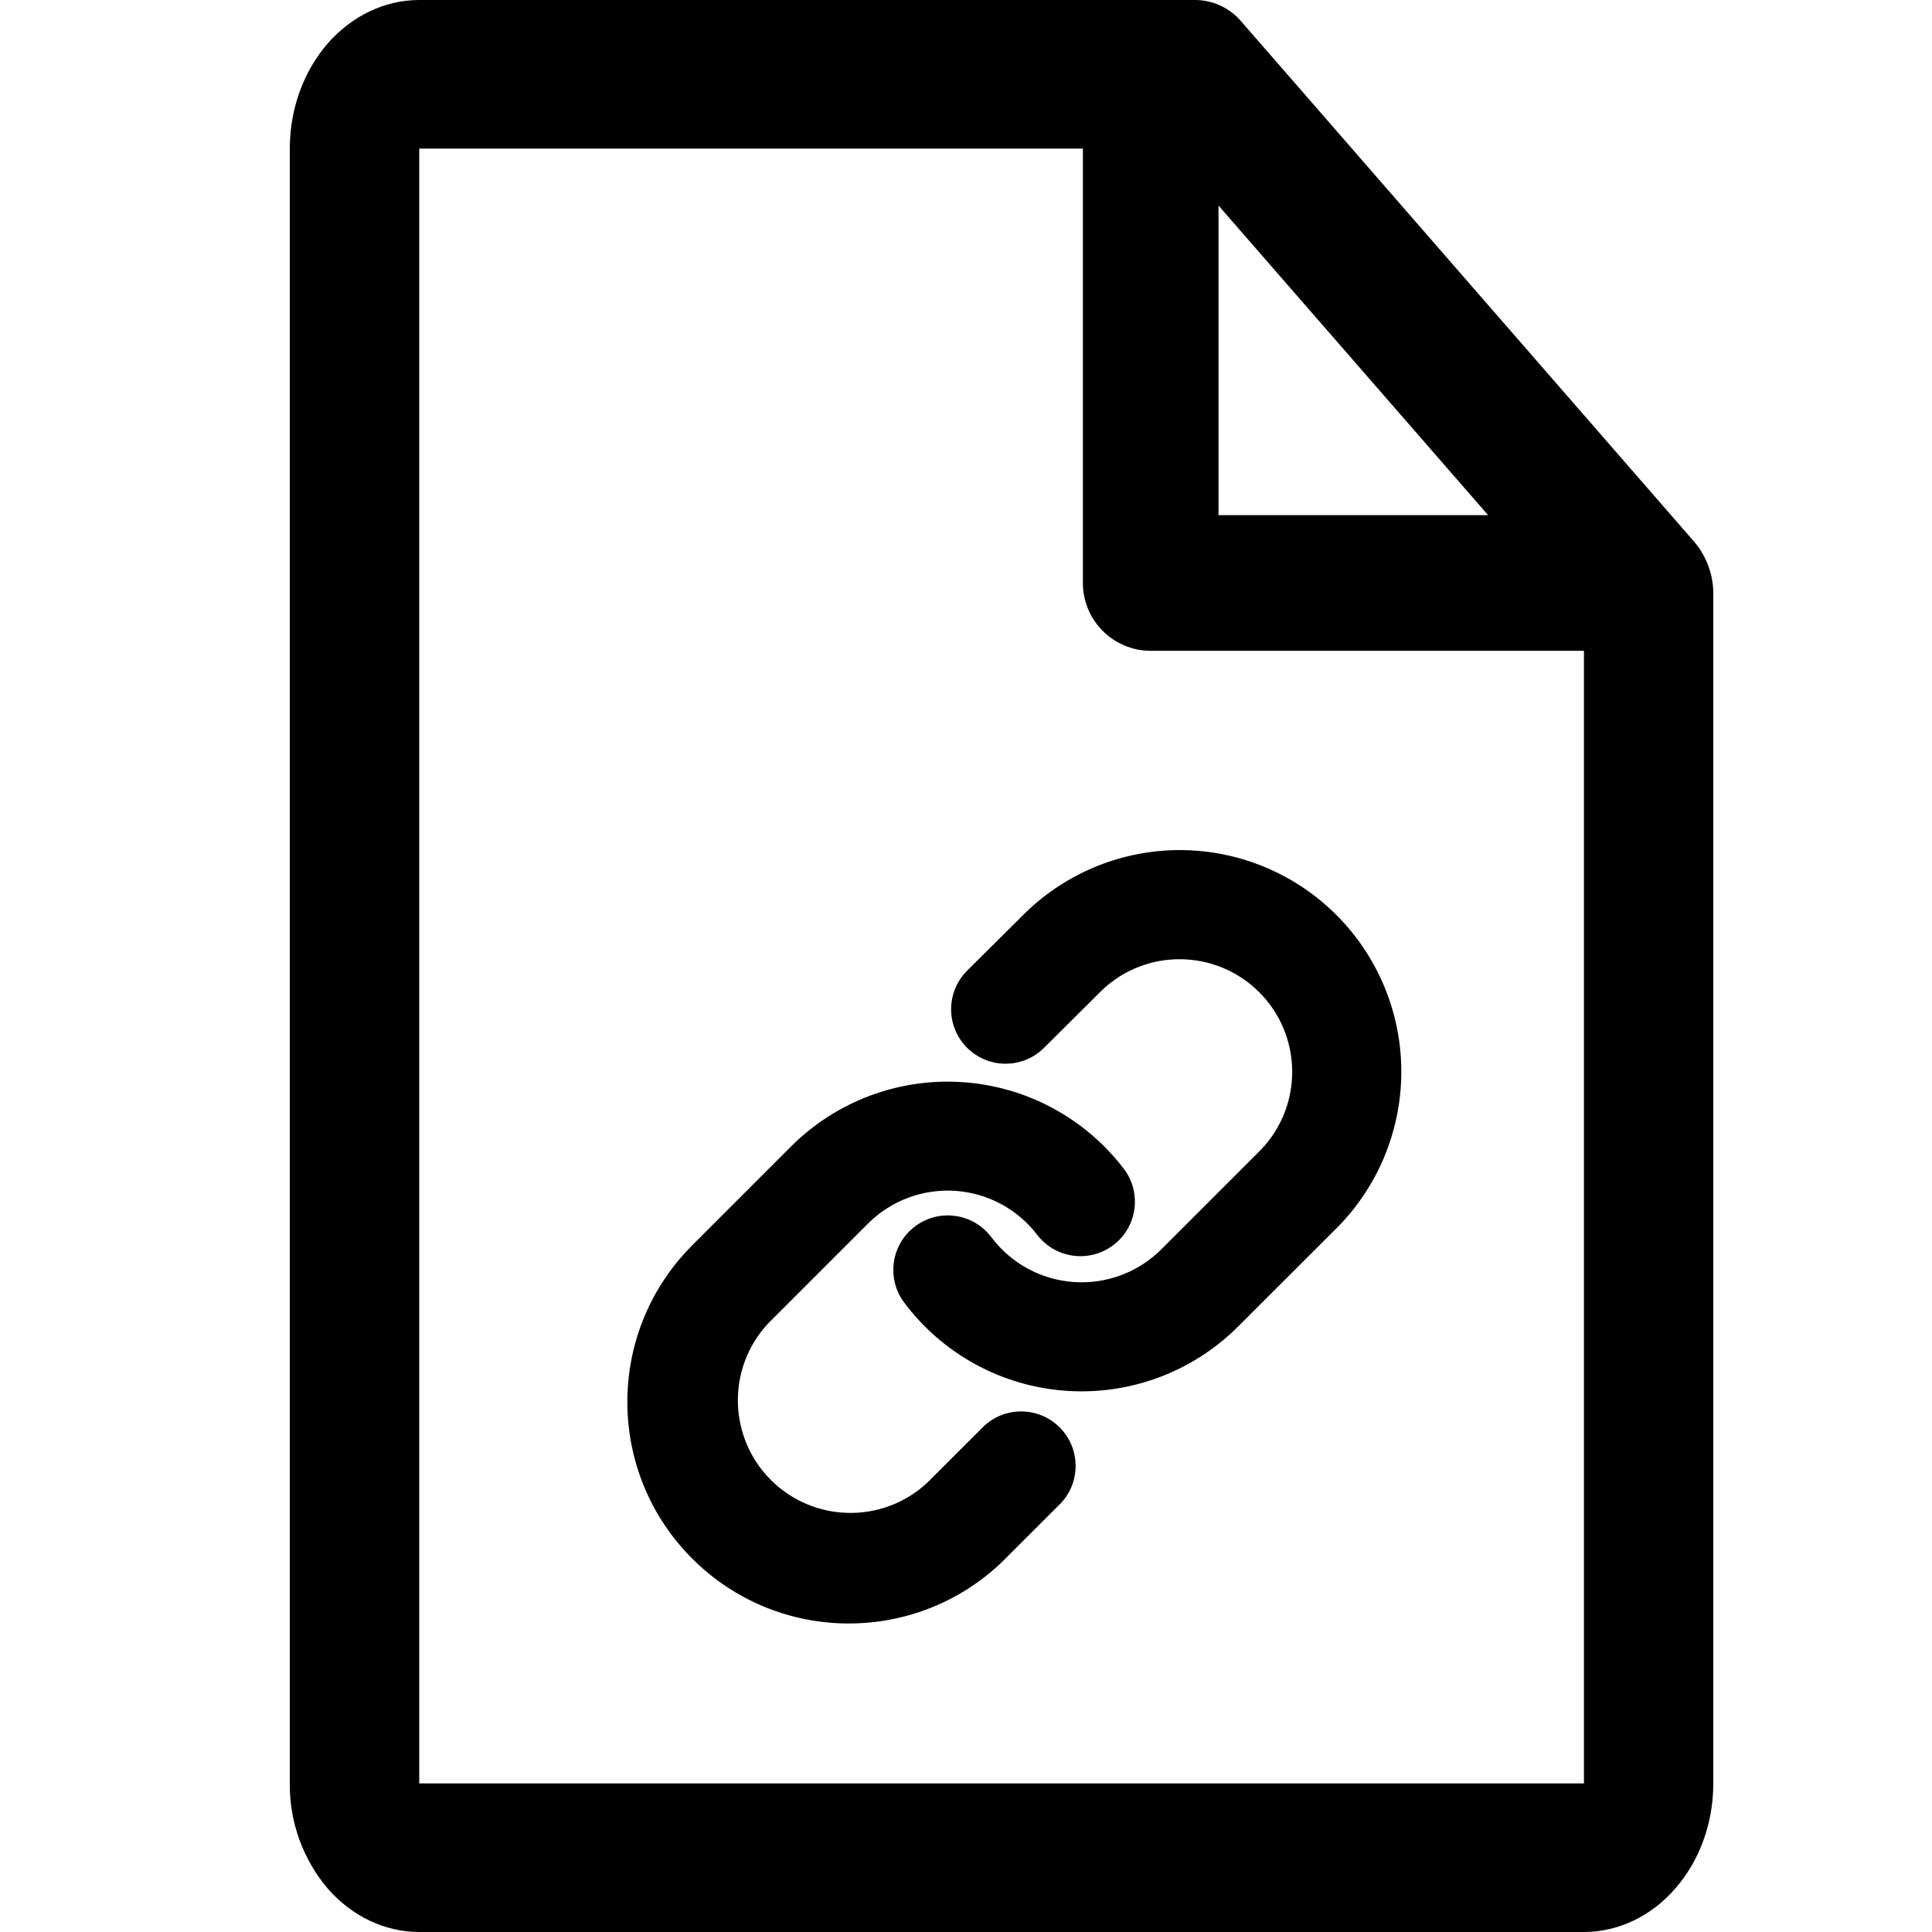
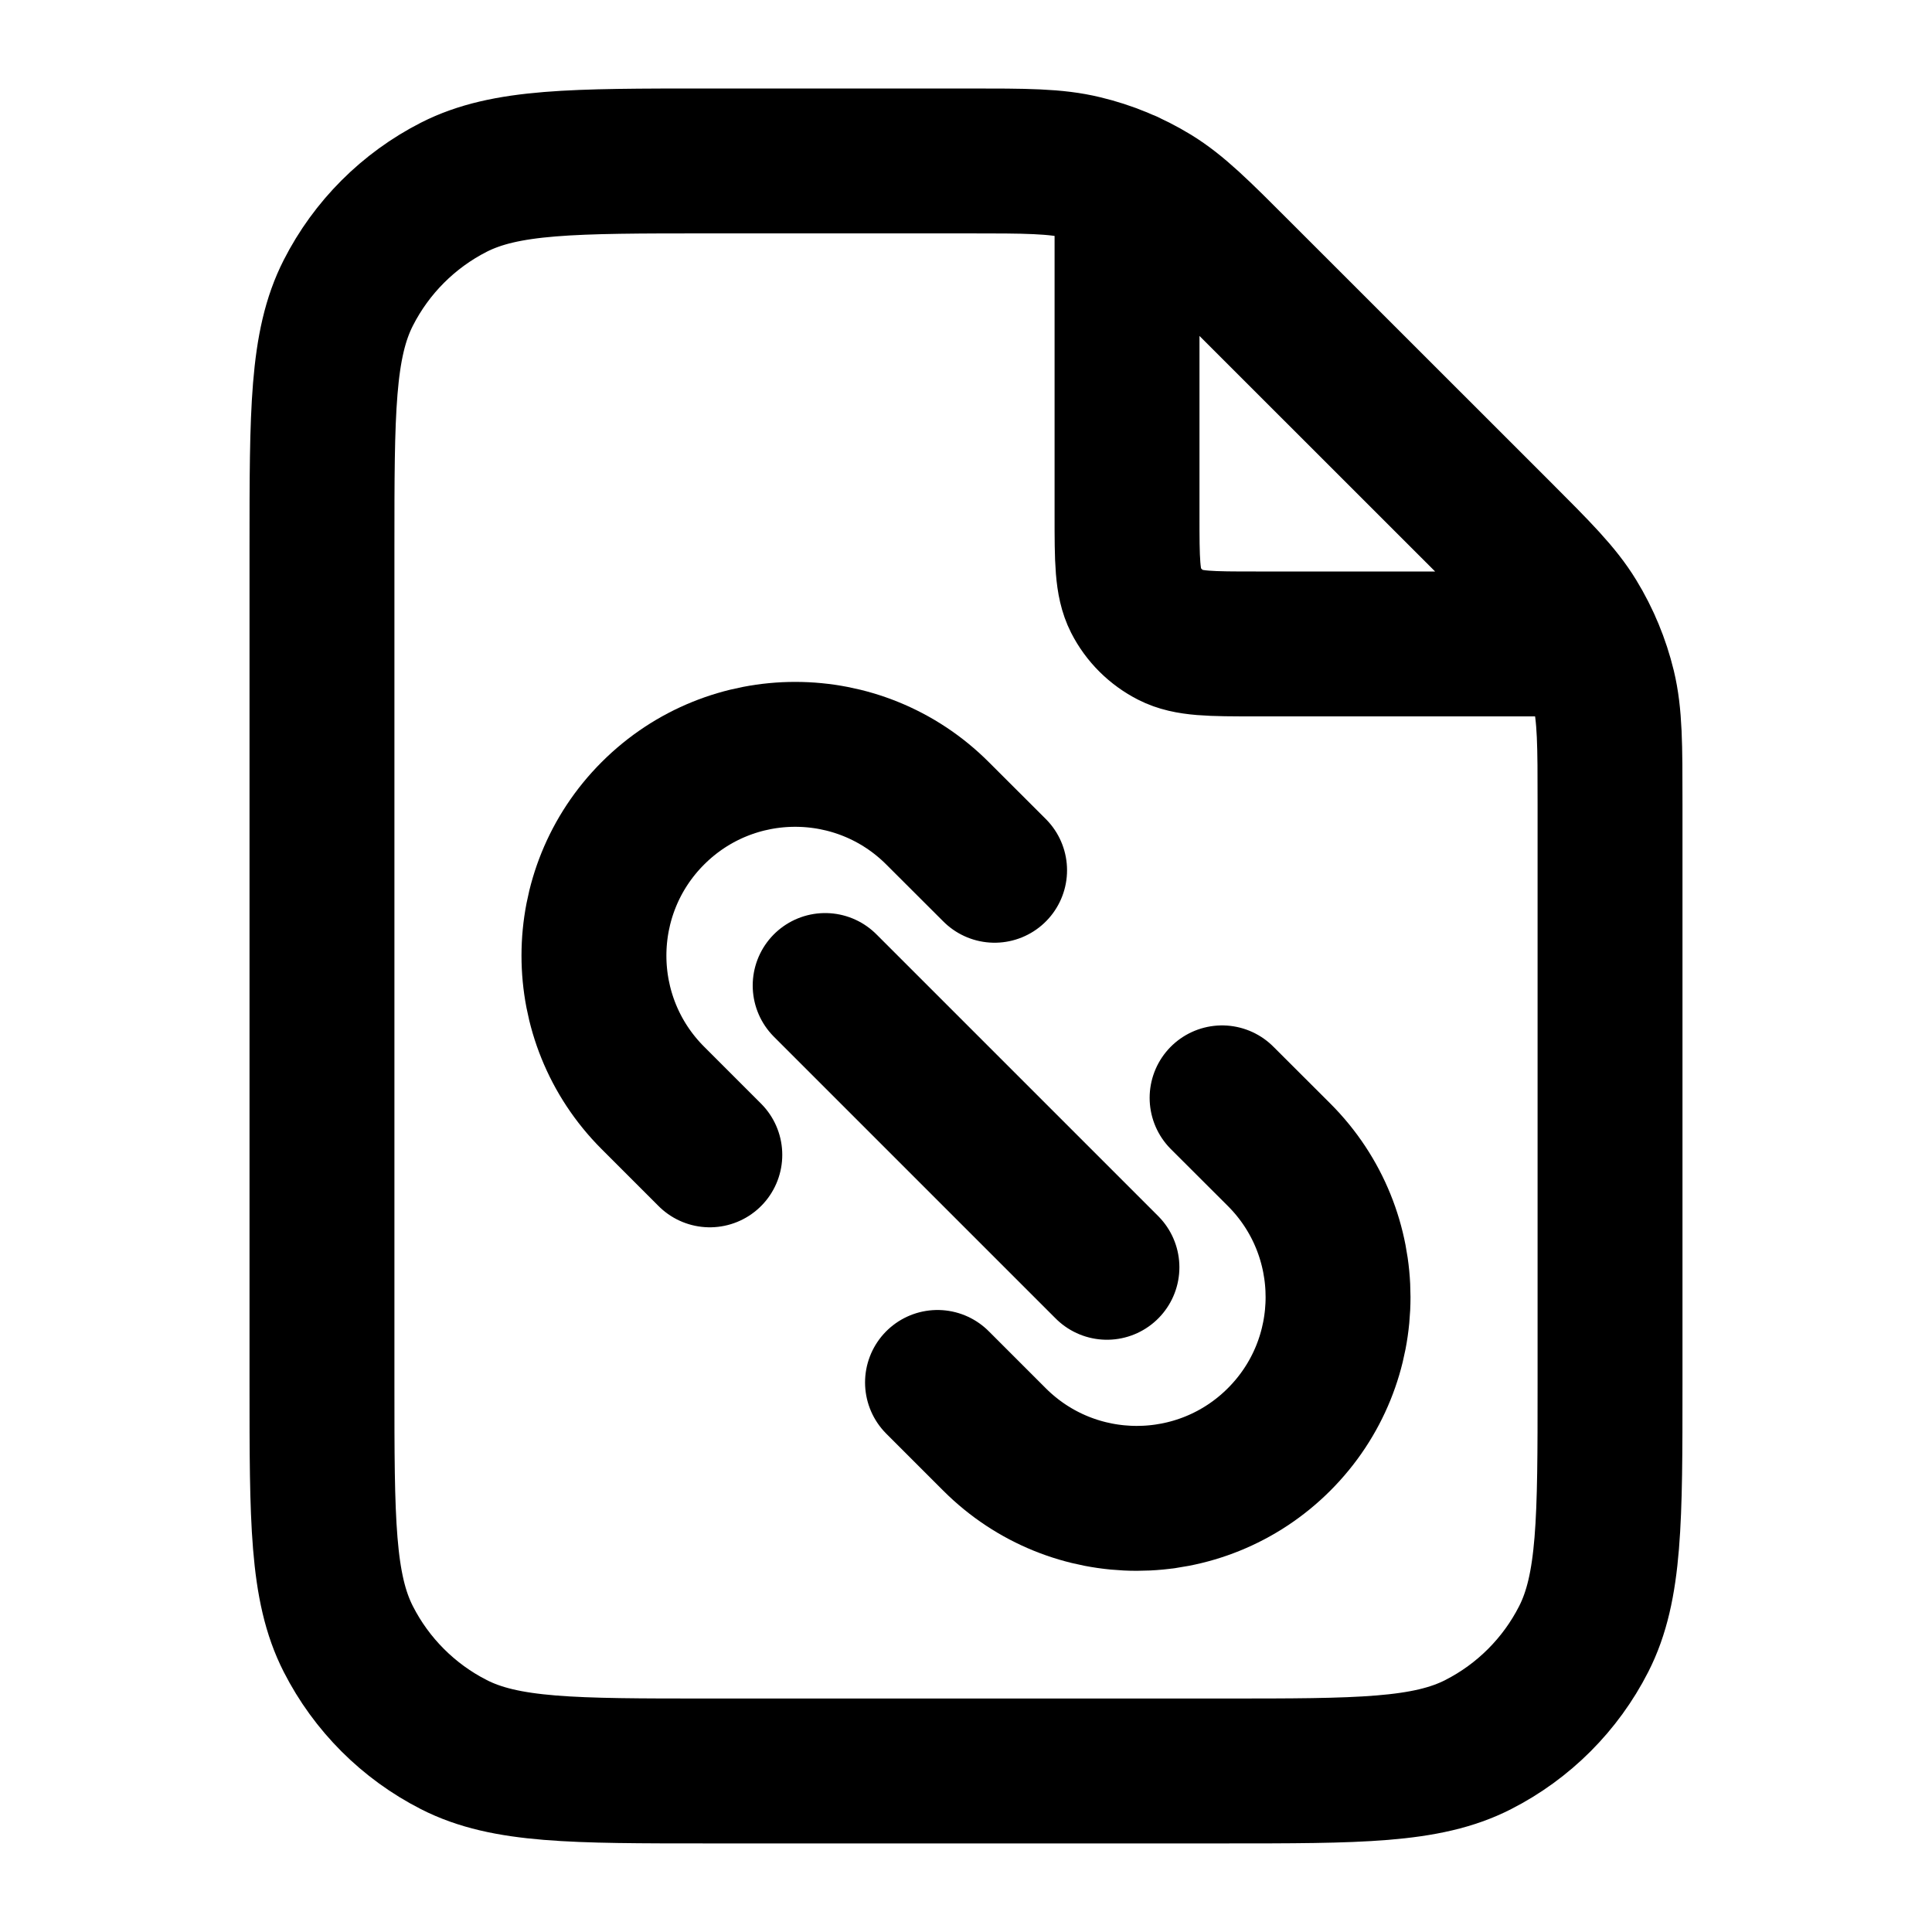
<svg xmlns="http://www.w3.org/2000/svg" viewBox="0 0 20 20" fill="none">
-   <path fill-rule="evenodd" clip-rule="evenodd" d="M3.392.45C3.644.163 3.984 0 4.34 0h8.038a.63.63 0 0 1 .474.225L17.54 5.61a.83.83 0 0 1 .196.544v12.308c0 .408-.141.799-.393 1.087-.25.289-.592.451-.947.451H4.34c-.356 0-.696-.162-.948-.45A1.661 1.661 0 0 1 3 18.461V1.538c0-.408.141-.799.392-1.087Zm.948 1.088h6.87v4.497c0 .388.315.702.702.702h4.485v11.725H4.34V1.538Zm8.274.59 2.791 3.205h-2.791V2.128Z" fill="currentColor" />
-   <path fill-rule="evenodd" clip-rule="evenodd" d="M12.233 8.8a2.293 2.293 0 0 0-1.613.644l-.006.006-.595.591a.564.564 0 1 0 .795.8l.592-.589a1.166 1.166 0 0 1 1.649 1.648l-1.034 1.034a1.168 1.168 0 0 1-1.758-.126.564.564 0 1 0-.903.676 2.293 2.293 0 0 0 3.458.247l1.038-1.037.007-.007a2.294 2.294 0 0 0-1.63-3.887Zm-2.259 2.403a2.294 2.294 0 0 0-1.786.666l-1.037 1.037-.007.008a2.293 2.293 0 0 0 3.243 3.242l.006-.007.592-.591a.564.564 0 0 0-.797-.797l-.588.587A1.166 1.166 0 0 1 7.952 13.7l1.034-1.034a1.167 1.167 0 0 1 1.758.126.564.564 0 0 0 .903-.675 2.293 2.293 0 0 0-1.673-.914Z" fill="currentColor" />
+   <path d="M11.667 1.89v3.443c0 .466 0 .7.09.878.08.157.208.284.365.364.178.091.411.091.878.091h3.442m.225 1.657v6.01c0 1.4 0 2.1-.273 2.635a2.5 2.5 0 0 1-1.092 1.092c-.535.273-1.235.273-2.635.273H7.333c-1.4 0-2.1 0-2.635-.273a2.5 2.5 0 0 1-1.092-1.092c-.273-.535-.273-1.235-.273-2.635V5.666c0-1.4 0-2.1.273-2.635a2.5 2.5 0 0 1 1.092-1.093c.535-.272 1.235-.272 2.635-.272h2.677c.611 0 .917 0 1.205.07a2.5 2.5 0 0 1 .722.298c.253.155.469.371.901.804l2.657 2.656c.433.433.649.649.803.901.137.224.238.468.3.723.069.288.069.593.069 1.205Z" stroke="currentColor" stroke-width="1.5" stroke-linecap="round" stroke-linejoin="round" />
+   <path d="m9.705 14.311.59.59a2.083 2.083 0 1 0 2.946-2.947l-.59-.589m-5.303.59-.59-.59A2.083 2.083 0 0 1 9.706 8.42l.59.589m1.163 4.11-2.917-2.917" stroke="currentColor" stroke-width="1.5" stroke-linecap="round" stroke-linejoin="round" />
</svg>
